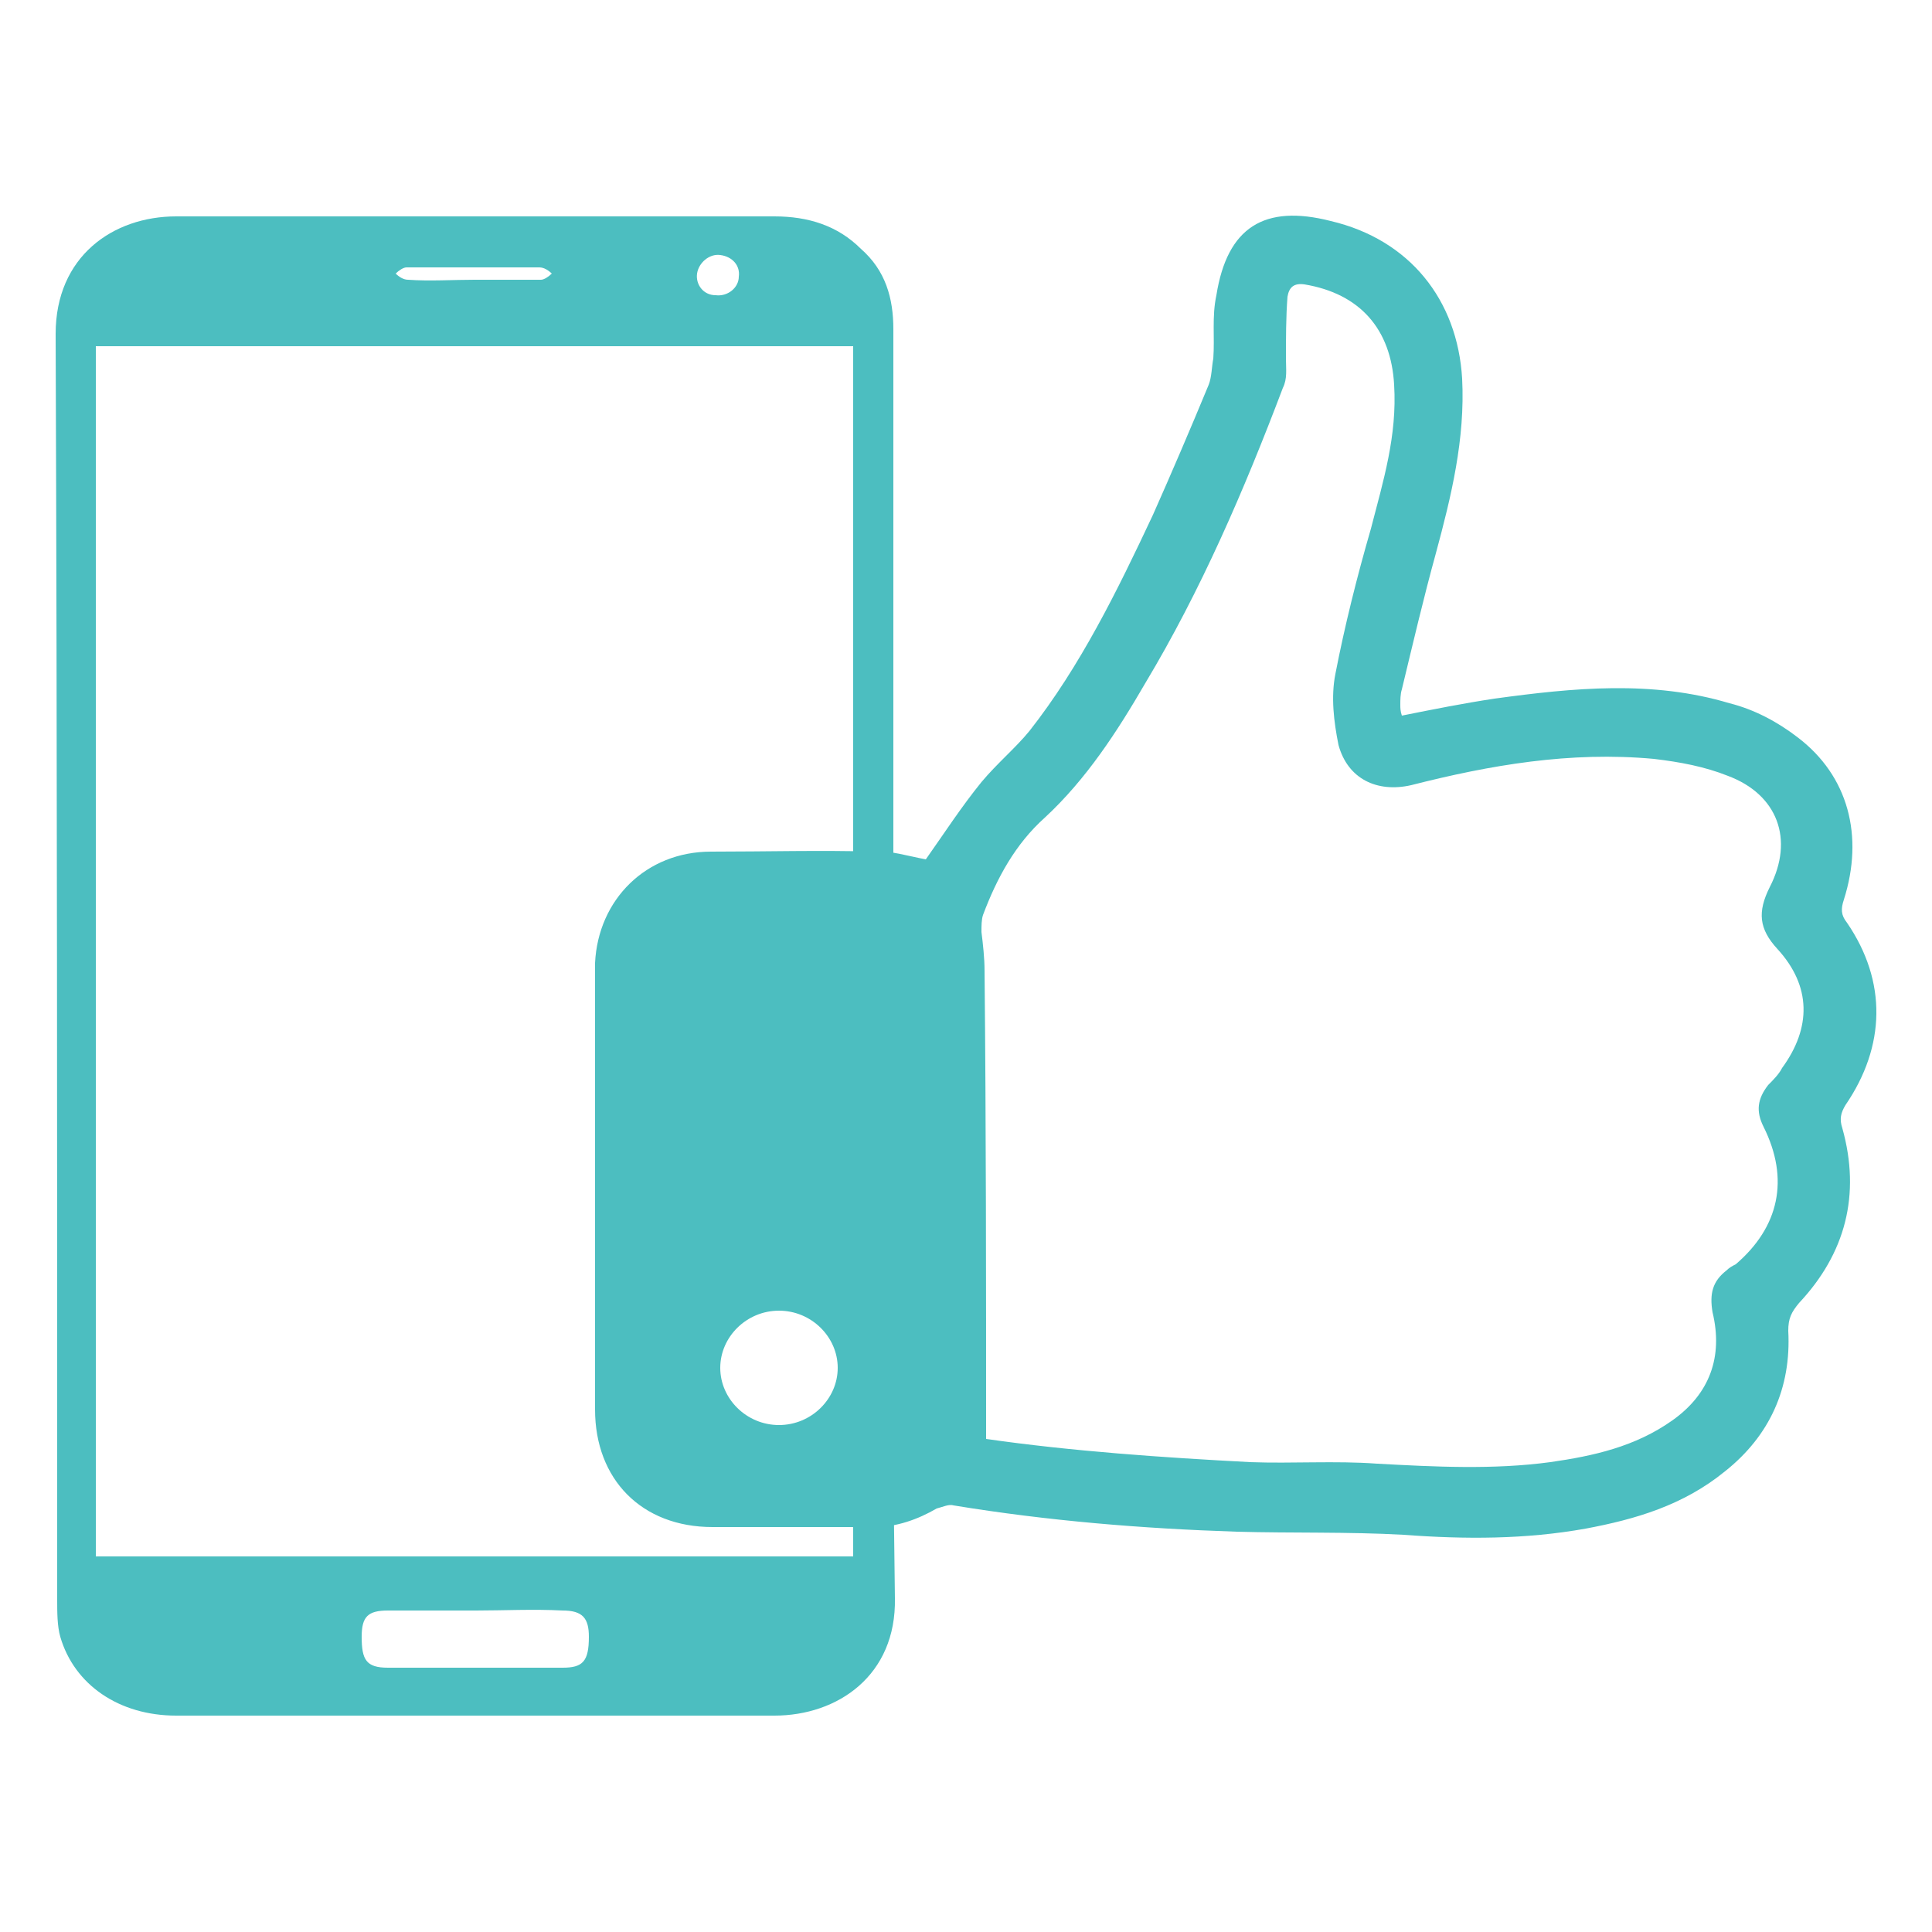
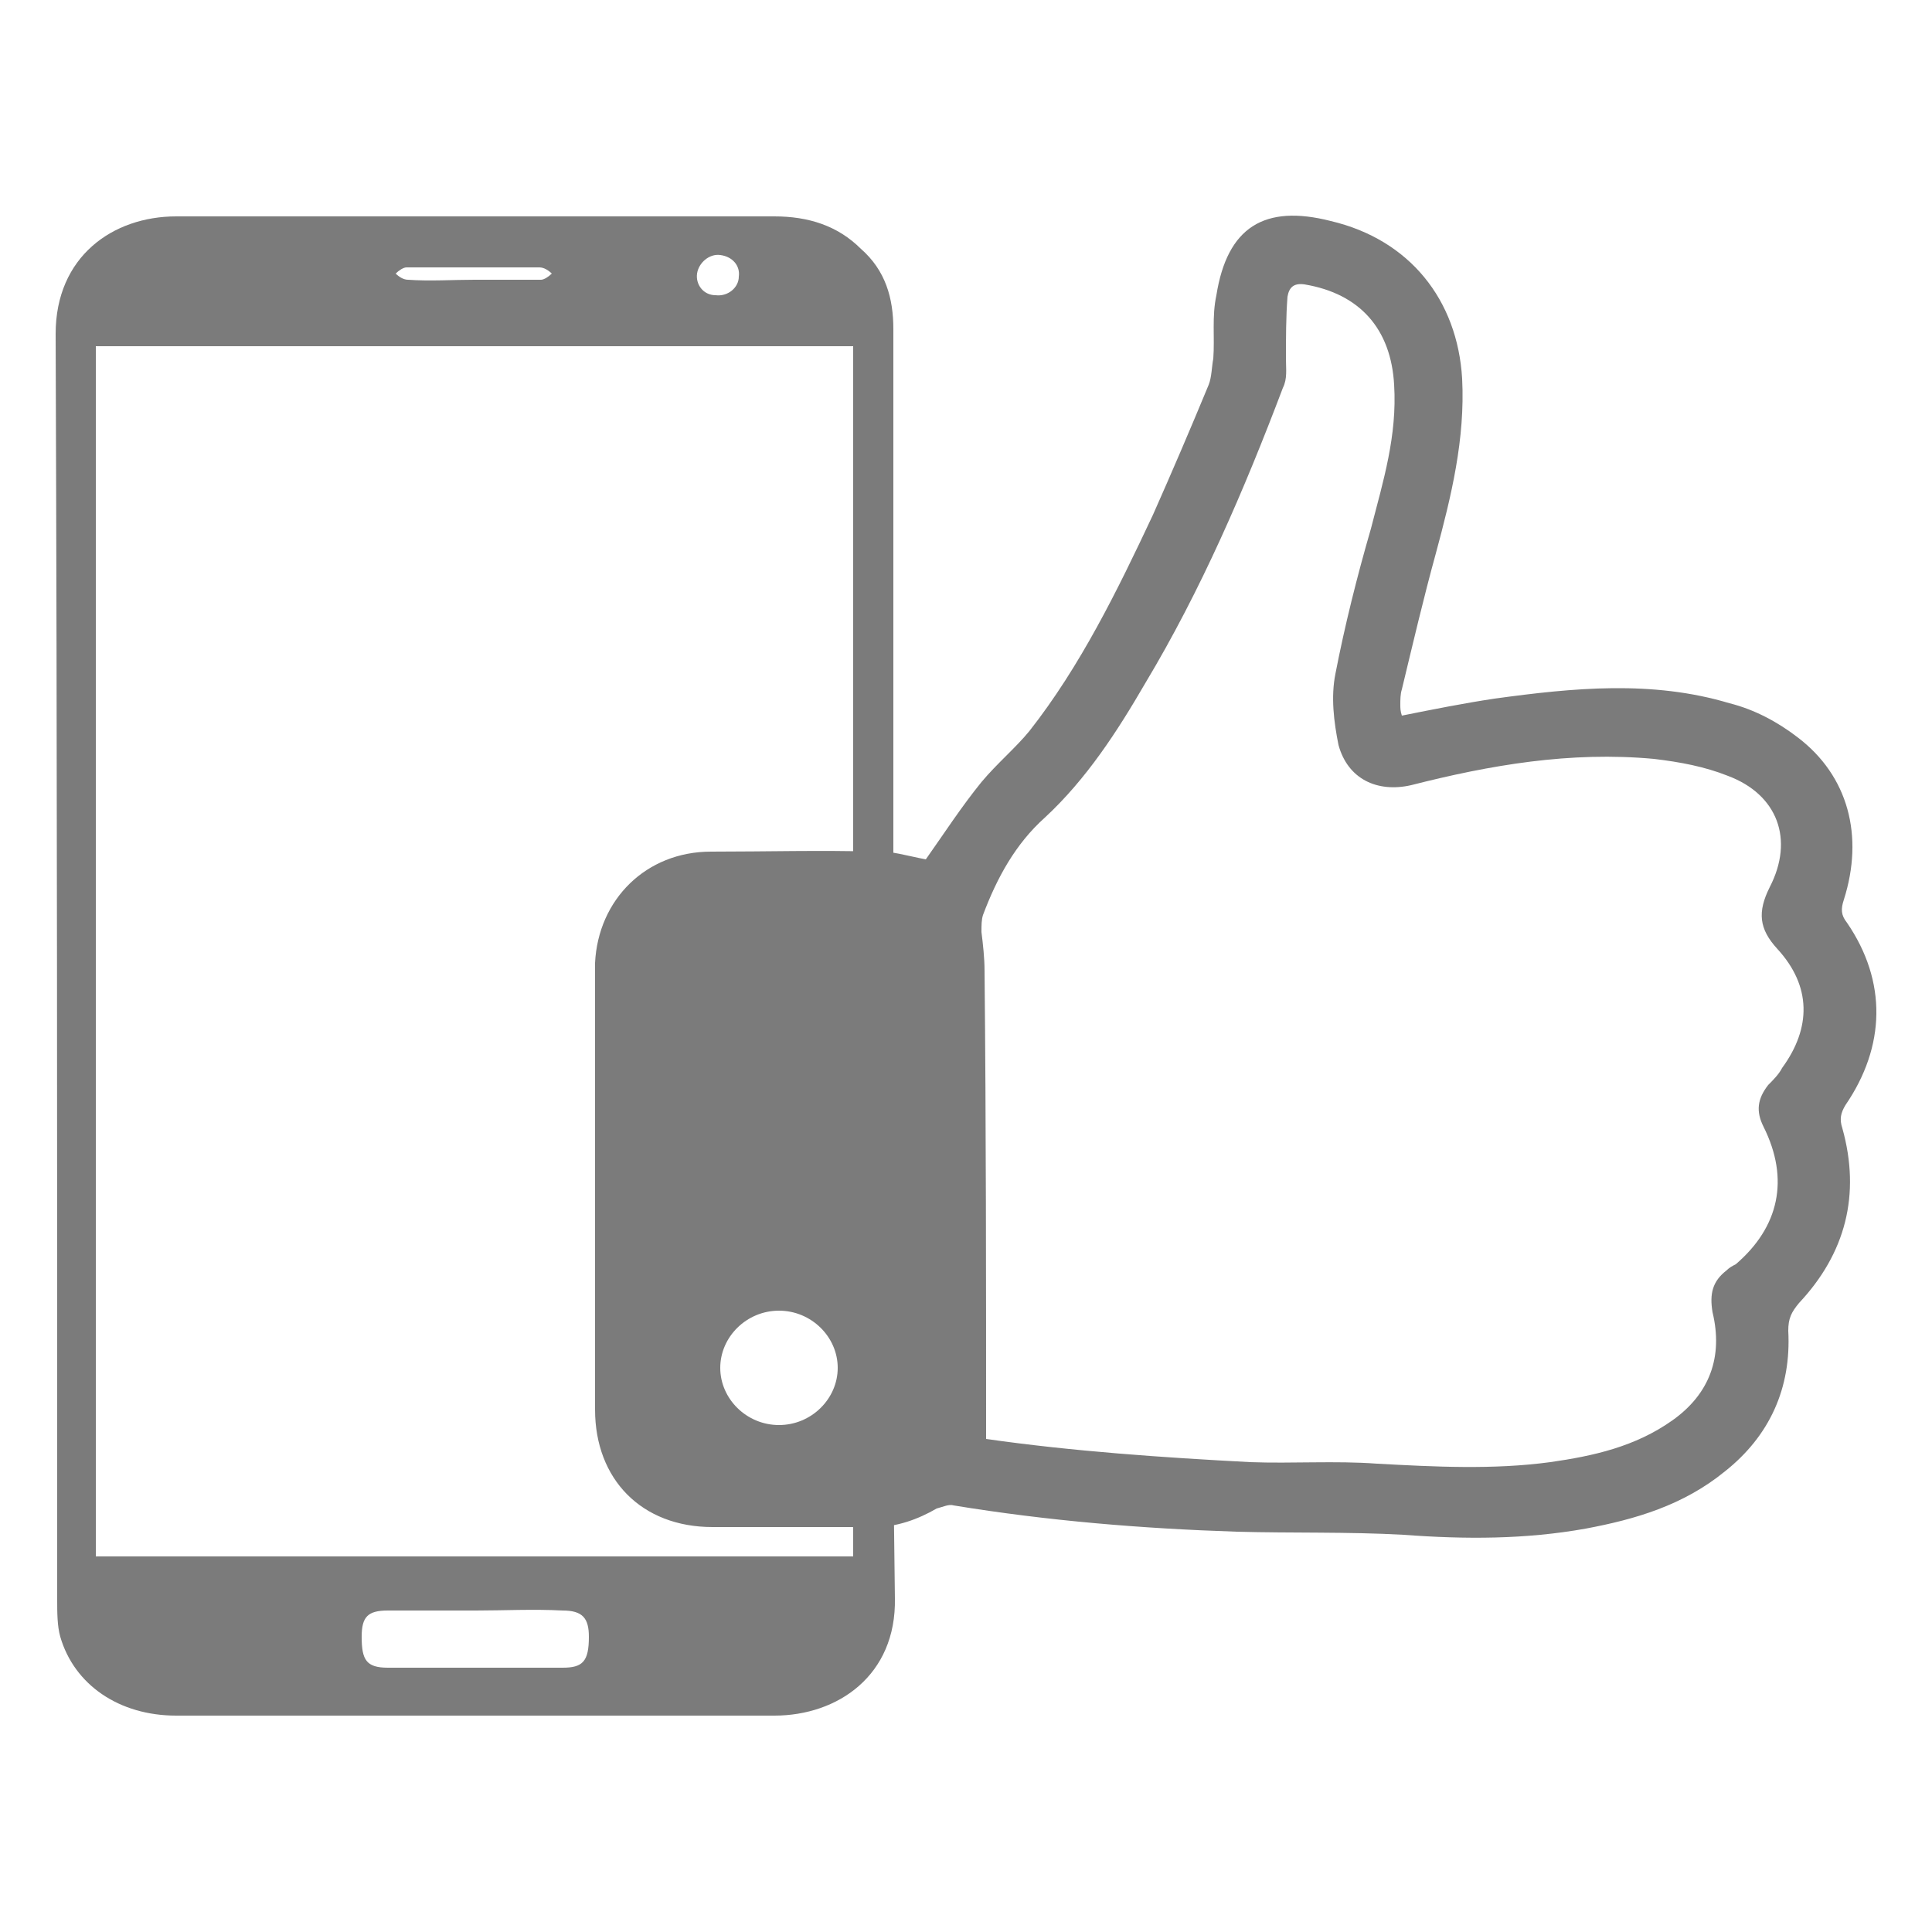
- <svg xmlns="http://www.w3.org/2000/svg" version="1.1" id="Layer_1" x="0px" y="0px" viewBox="-391.5 218.5 125 125" style="enable-background:new -391.5 218.5 125 125;" xml:space="preserve">
+ <svg xmlns="http://www.w3.org/2000/svg" version="1.1" id="Layer_1" x="0px" y="0px" viewBox="-417 218 125 125" style="enable-background:new -417 218 125 125;" xml:space="preserve">
  <style type="text/css">
- 	.st0{fill:#4CBEC0;}
+ 	.st0{fill:#7B7B7B;}
</style>
  <g>
    <g id="XMLID_11009_">
-       <path id="XMLID_11010_" class="st0" d="M-333.7,281.1c0,13.6-0.1,27.2,0.1,40.8c0.1,5-3.7,7.6-7.8,7.6c-12.9,0-25.8,0-38.7,0    c-3.7,0-6.6-2-7.5-5.1c-0.2-0.7-0.2-1.6-0.2-2.4c0-27.3,0-54.6-0.1-81.9c0-5,3.7-7.6,7.8-7.6c5.7,0,11.3,0,17.1,0    c7.2,0,14.4,0,21.6,0c2.2,0,4.1,0.6,5.6,2.1c1.6,1.4,2.1,3.2,2.1,5.2C-333.7,253.6-333.7,267.3-333.7,281.1z M-336.3,319.2    c0-26.2,0-52.3,0-78.3c-16.4,0-32.7,0-49,0c0,26.2,0,52.2,0,78.3C-368.9,319.2-352.6,319.2-336.3,319.2z M-360.7,322.7    c-1.9,0-3.8,0-5.7,0c-1.3,0-1.7,0.4-1.7,1.7c0,1.5,0.3,2,1.7,2c3.8,0,7.6,0,11.3,0c1.3,0,1.7-0.4,1.7-2c0-1.2-0.4-1.7-1.7-1.7    C-357,322.6-358.9,322.7-360.7,322.7z M-360.8,236.6c1.5,0,2.9,0,4.3,0c0.2,0,0.5-0.2,0.7-0.4c-0.2-0.2-0.5-0.4-0.8-0.4    c-2.9,0-5.7,0-8.6,0c-0.2,0-0.5,0.2-0.7,0.4c0.2,0.2,0.5,0.4,0.8,0.4C-363.7,236.7-362.2,236.6-360.8,236.6z M-344.9,235    c-0.7-0.1-1.4,0.5-1.5,1.2c-0.1,0.7,0.4,1.4,1.2,1.4c0.8,0.1,1.5-0.5,1.5-1.2C-343.6,235.7-344.1,235.1-344.9,235z" />
+       <path id="XMLID_11010_" class="st0" d="M-359.2,280.6c0,13.6-0.1,27.2,0.1,40.8c0.1,5-3.7,7.6-7.8,7.6c-12.9,0-25.8,0-38.7,0    c-3.7,0-6.6-2-7.5-5.1c-0.2-0.7-0.2-1.6-0.2-2.4c0-27.3,0-54.6-0.1-81.9c0-5,3.7-7.6,7.8-7.6c5.7,0,11.3,0,17.1,0    c7.2,0,14.4,0,21.6,0c2.2,0,4.1,0.6,5.6,2.1c1.6,1.4,2.1,3.2,2.1,5.2C-359.2,253.1-359.2,266.8-359.2,280.6z M-361.8,318.7    c0-26.2,0-52.3,0-78.3c-16.4,0-32.7,0-49,0c0,26.2,0,52.2,0,78.3C-394.4,318.7-378.1,318.7-361.8,318.7z M-386.2,322.2    c-1.9,0-3.8,0-5.7,0c-1.3,0-1.7,0.4-1.7,1.7c0,1.5,0.3,2,1.7,2c3.8,0,7.6,0,11.3,0c1.3,0,1.7-0.4,1.7-2c0-1.2-0.4-1.7-1.7-1.7    C-382.5,322.1-384.4,322.2-386.2,322.2z M-386.3,236.1c1.5,0,2.9,0,4.3,0c0.2,0,0.5-0.2,0.7-0.4c-0.2-0.2-0.5-0.4-0.8-0.4    c-2.9,0-5.7,0-8.6,0c-0.2,0-0.5,0.2-0.7,0.4c0.2,0.2,0.5,0.4,0.8,0.4C-389.2,236.2-387.7,236.1-386.3,236.1z M-370.4,234.5    c-0.7-0.1-1.4,0.5-1.5,1.2s0.4,1.4,1.2,1.4c0.8,0.1,1.5-0.5,1.5-1.2C-369.1,235.2-369.6,234.6-370.4,234.5z" />
    </g>
    <g id="XMLID_10921_">
-       <path id="XMLID_11003_" class="st0" d="M-331.6,274.1c1.2-1.7,2.3-3.4,3.6-5c1-1.2,2.2-2.2,3.1-3.3c3.3-4.2,5.7-9.1,8-14    c1.2-2.7,2.4-5.5,3.6-8.4c0.2-0.5,0.2-1.2,0.3-1.7c0.1-1.4-0.1-2.7,0.2-4.1c0.7-4.4,3.1-5.9,7.4-4.8c5.1,1.2,8.2,5.1,8.5,10.2    c0.2,3.9-0.7,7.6-1.7,11.3c-0.8,2.9-1.5,5.9-2.2,8.8c-0.1,0.3-0.1,0.7-0.1,1c0,0.2,0,0.4,0.1,0.7c2-0.4,4-0.8,6-1.1    c5.1-0.7,10.2-1.2,15.2,0.3c1.6,0.4,3.1,1.2,4.4,2.2c3.3,2.5,4.3,6.4,3,10.5c-0.2,0.6-0.2,1,0.2,1.5c2.6,3.8,2.5,8-0.1,11.8    c-0.3,0.5-0.4,0.9-0.2,1.5c1.2,4.3,0.2,8.1-2.8,11.3c-0.5,0.6-0.7,1-0.7,1.8c0.2,3.7-1.2,6.8-4.1,9.1c-2.7,2.2-5.8,3.1-9,3.7    c-3.9,0.7-7.8,0.7-11.8,0.4c-3.6-0.2-7.2-0.1-10.8-0.2c-6.1-0.2-12.2-0.7-18.3-1.7c-0.3-0.1-0.7,0.1-1.1,0.2    c-1.2,0.7-2.6,1.2-4,1.2c-3.5,0-7,0-10.5,0c-4.6,0-7.6-3.1-7.6-7.6c0-9.5,0-19,0-28.5c0-0.2,0-0.3,0-0.4c0.2-4.1,3.3-7.2,7.5-7.2    c3.6,0,7.1-0.1,10.6,0C-334,273.5-332.7,273.9-331.6,274.1z M-327.7,311.6c5.6,0.8,11.4,1.2,17.1,1.5c2.7,0.1,5.5-0.1,8.2,0.1    c3.7,0.2,7.5,0.4,11.2-0.1c2.8-0.4,5.5-1,7.9-2.7c2.4-1.7,3.3-4.1,2.6-7c-0.2-1.2,0-2,0.9-2.7c0.2-0.2,0.4-0.3,0.6-0.4    c2.8-2.4,3.5-5.5,1.8-8.9c-0.5-1-0.4-1.8,0.3-2.7c0.3-0.3,0.7-0.7,0.9-1.1c1.9-2.6,1.9-5.3-0.3-7.7c-1.2-1.3-1.3-2.4-0.5-4    c1.6-3.1,0.5-6-2.7-7.2c-1.5-0.6-3.1-0.9-4.8-1.1c-5.4-0.5-10.6,0.4-15.7,1.7c-2.2,0.5-4.1-0.4-4.7-2.6c-0.3-1.5-0.5-3.1-0.2-4.6    c0.6-3.1,1.4-6.3,2.3-9.4c0.8-3.1,1.7-6,1.5-9.3c-0.2-3.6-2.2-5.9-5.8-6.5c-0.7-0.1-1,0.2-1.1,0.8c-0.1,1.3-0.1,2.7-0.1,4    c0,0.7,0.1,1.3-0.2,1.9c-2.5,6.6-5.3,13.1-8.9,19.1c-1.8,3.1-3.8,6.2-6.5,8.7c-1.9,1.7-3.1,3.9-4,6.3c-0.1,0.3-0.1,0.7-0.1,1.1    c0.1,0.8,0.2,1.7,0.2,2.5C-327.7,291.4-327.7,301.5-327.7,311.6z M-341.1,310.7c2.1,0,3.8-1.7,3.8-3.7s-1.7-3.7-3.8-3.7    c-2.1,0-3.8,1.7-3.8,3.7S-343.2,310.7-341.1,310.7z" />
+       <path id="XMLID_11003_" class="st0" d="M-357.1,273.6c1.2-1.7,2.3-3.4,3.6-5c1-1.2,2.2-2.2,3.1-3.3c3.3-4.2,5.7-9.1,8-14    c1.2-2.7,2.4-5.5,3.6-8.4c0.2-0.5,0.2-1.2,0.3-1.7c0.1-1.4-0.1-2.7,0.2-4.1c0.7-4.4,3.1-5.9,7.4-4.8c5.1,1.2,8.2,5.1,8.5,10.2    c0.2,3.9-0.7,7.6-1.7,11.3c-0.8,2.9-1.5,5.9-2.2,8.8c-0.1,0.3-0.1,0.7-0.1,1c0,0.2,0,0.4,0.1,0.7c2-0.4,4-0.8,6-1.1    c5.1-0.7,10.2-1.2,15.2,0.3c1.6,0.4,3.1,1.2,4.4,2.2c3.3,2.5,4.3,6.4,3,10.5c-0.2,0.6-0.2,1,0.2,1.5c2.6,3.8,2.5,8-0.1,11.8    c-0.3,0.5-0.4,0.9-0.2,1.5c1.2,4.3,0.2,8.1-2.8,11.3c-0.5,0.6-0.7,1-0.7,1.8c0.2,3.7-1.2,6.8-4.1,9.1c-2.7,2.2-5.8,3.1-9,3.7    c-3.9,0.7-7.8,0.7-11.8,0.4c-3.6-0.2-7.2-0.1-10.8-0.2c-6.1-0.2-12.2-0.7-18.3-1.7c-0.3-0.1-0.7,0.1-1.1,0.2    c-1.2,0.7-2.6,1.2-4,1.2c-3.5,0-7,0-10.5,0c-4.6,0-7.6-3.1-7.6-7.6c0-9.5,0-19,0-28.5c0-0.2,0-0.3,0-0.4c0.2-4.1,3.3-7.2,7.5-7.2    c3.6,0,7.1-0.1,10.6,0C-359.5,273-358.2,273.4-357.1,273.6z M-353.2,311.1c5.6,0.8,11.4,1.2,17.1,1.5c2.7,0.1,5.5-0.1,8.2,0.1    c3.7,0.2,7.5,0.4,11.2-0.1c2.8-0.4,5.5-1,7.9-2.7s3.3-4.1,2.6-7c-0.2-1.2,0-2,0.9-2.7c0.2-0.2,0.4-0.3,0.6-0.4    c2.8-2.4,3.5-5.5,1.8-8.9c-0.5-1-0.4-1.8,0.3-2.7c0.3-0.3,0.7-0.7,0.9-1.1c1.9-2.6,1.9-5.3-0.3-7.7c-1.2-1.3-1.3-2.4-0.5-4    c1.6-3.1,0.5-6-2.7-7.2c-1.5-0.6-3.1-0.9-4.8-1.1c-5.4-0.5-10.6,0.4-15.7,1.7c-2.2,0.5-4.1-0.4-4.7-2.6c-0.3-1.5-0.5-3.1-0.2-4.6    c0.6-3.1,1.4-6.3,2.3-9.4c0.8-3.1,1.7-6,1.5-9.3c-0.2-3.6-2.2-5.9-5.8-6.5c-0.7-0.1-1,0.2-1.1,0.8c-0.1,1.3-0.1,2.7-0.1,4    c0,0.7,0.1,1.3-0.2,1.9c-2.5,6.6-5.3,13.1-8.9,19.1c-1.8,3.1-3.8,6.2-6.5,8.7c-1.9,1.7-3.1,3.9-4,6.3c-0.1,0.3-0.1,0.7-0.1,1.1    c0.1,0.8,0.2,1.7,0.2,2.5C-353.2,290.9-353.2,301-353.2,311.1z M-366.6,310.2c2.1,0,3.8-1.7,3.8-3.7s-1.7-3.7-3.8-3.7    c-2.1,0-3.8,1.7-3.8,3.7S-368.7,310.2-366.6,310.2z" />
    </g>
  </g>
</svg>
